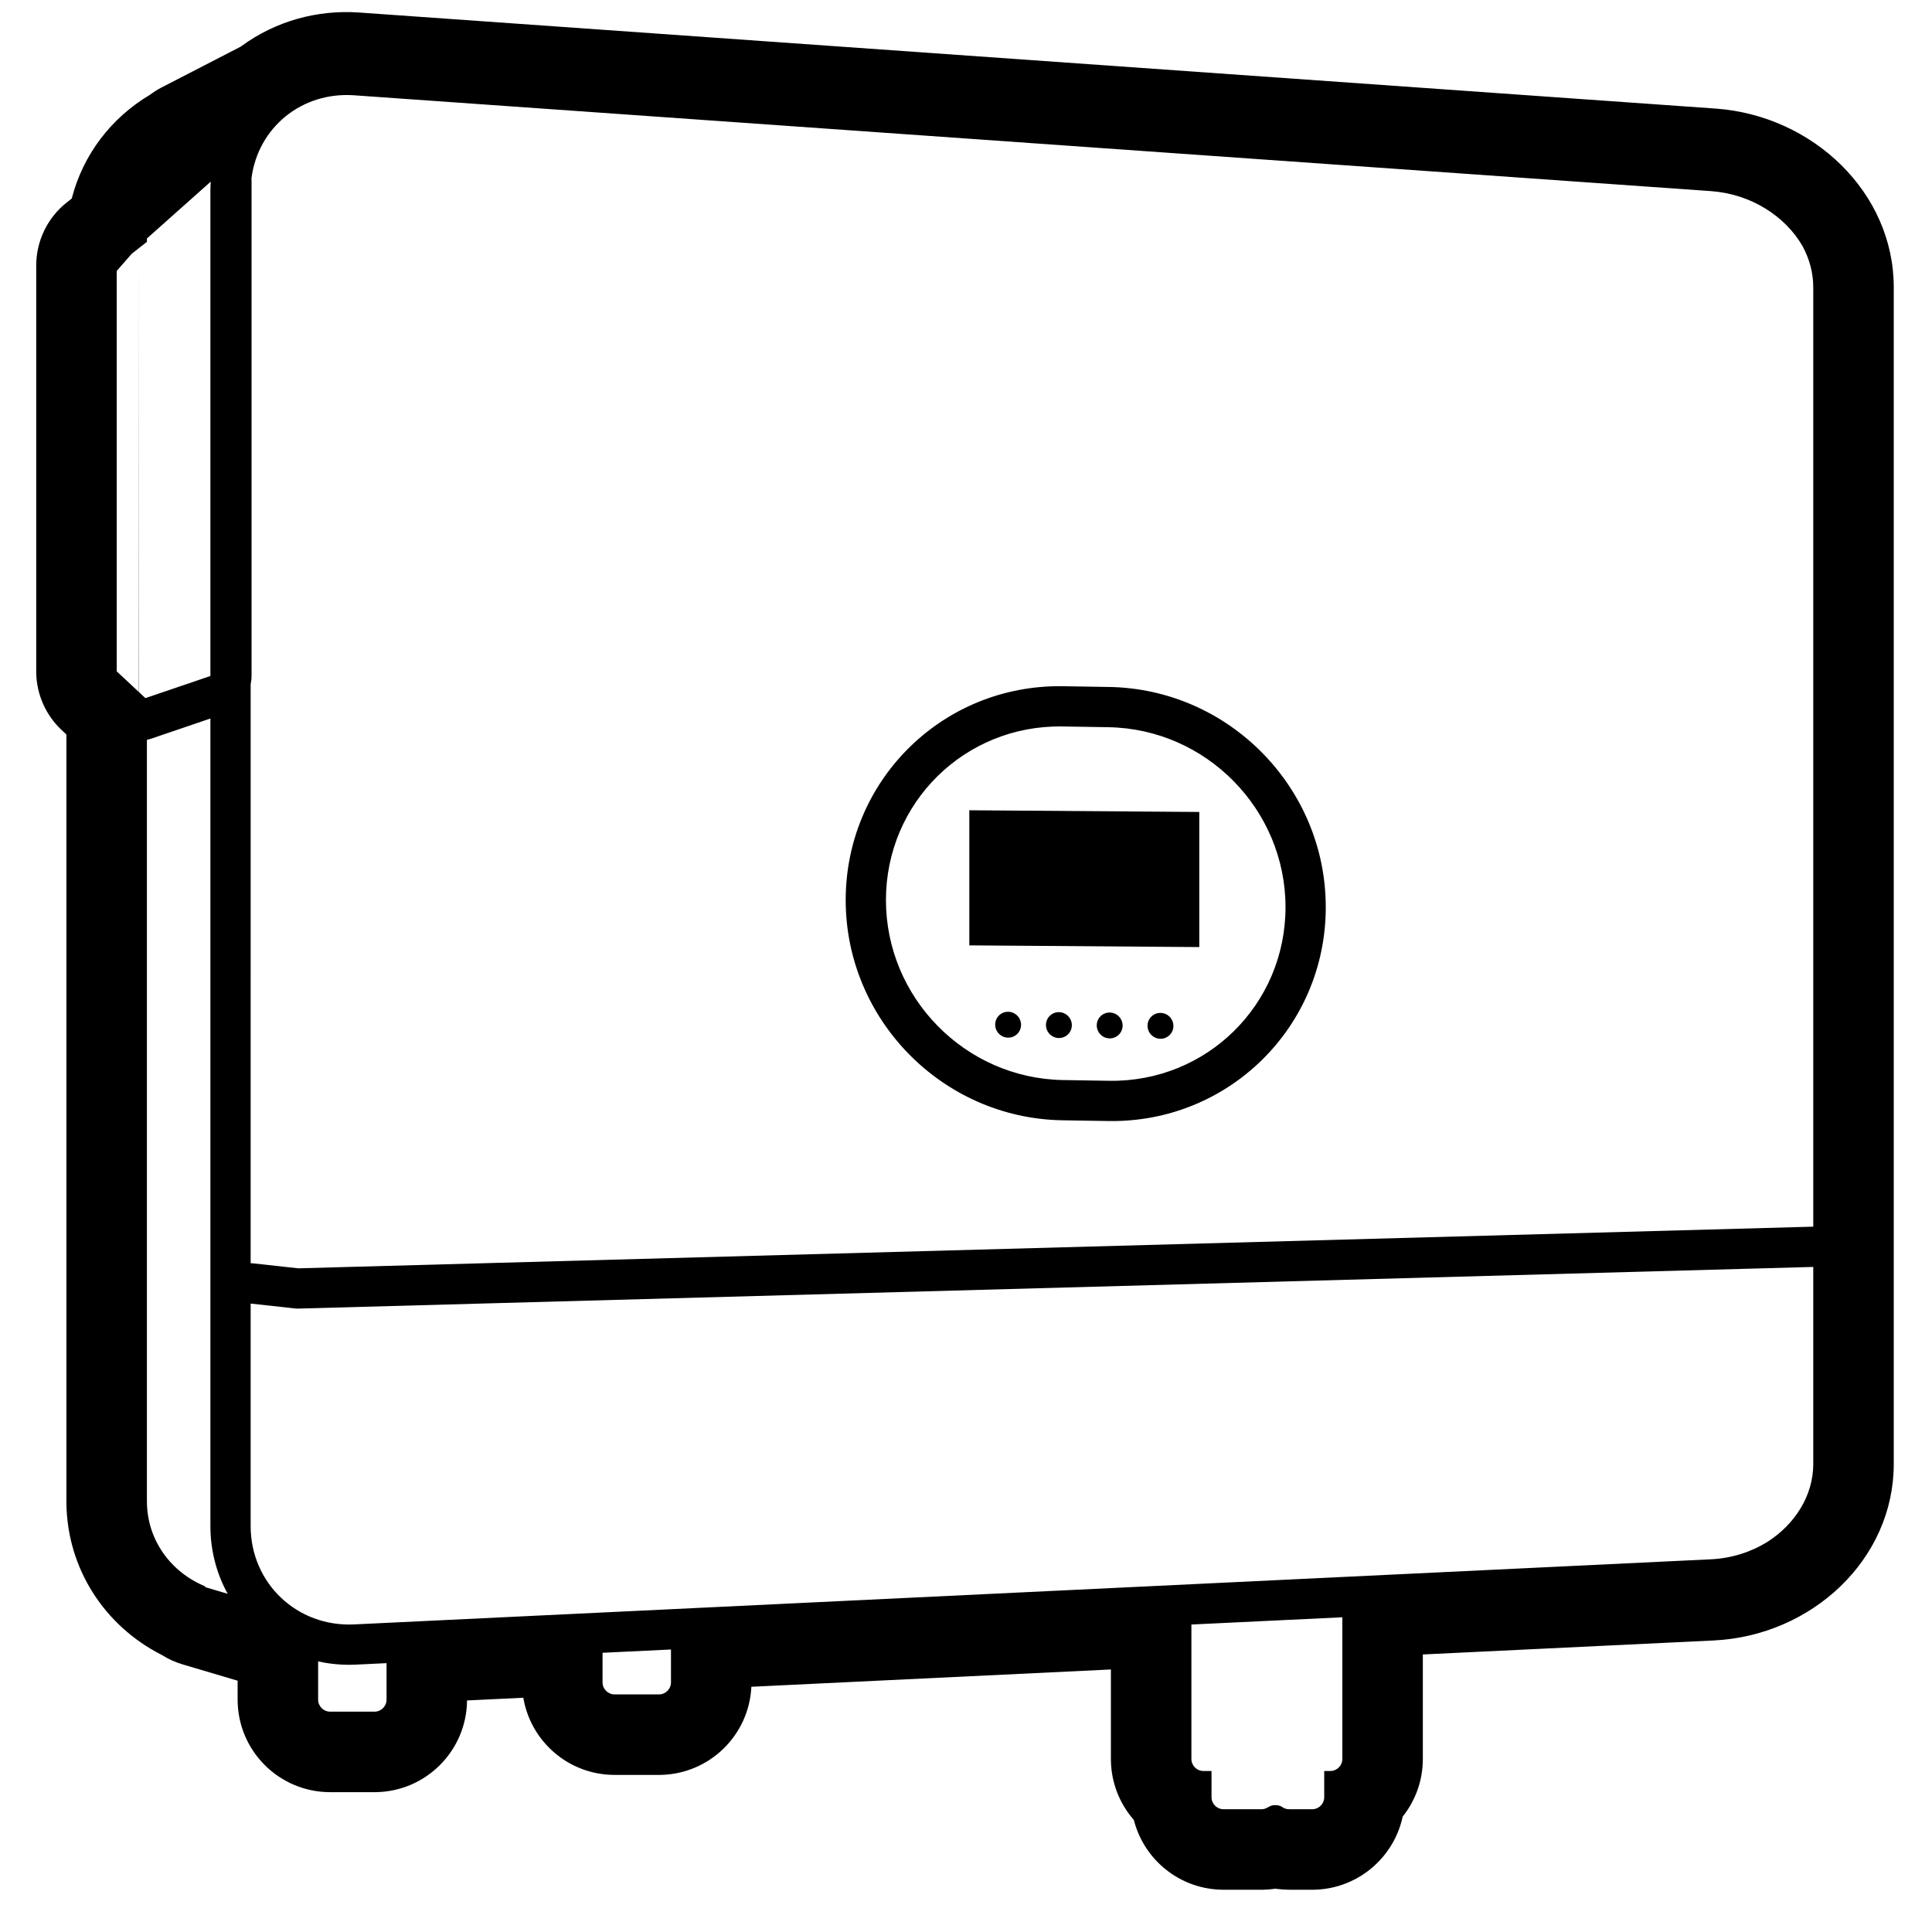
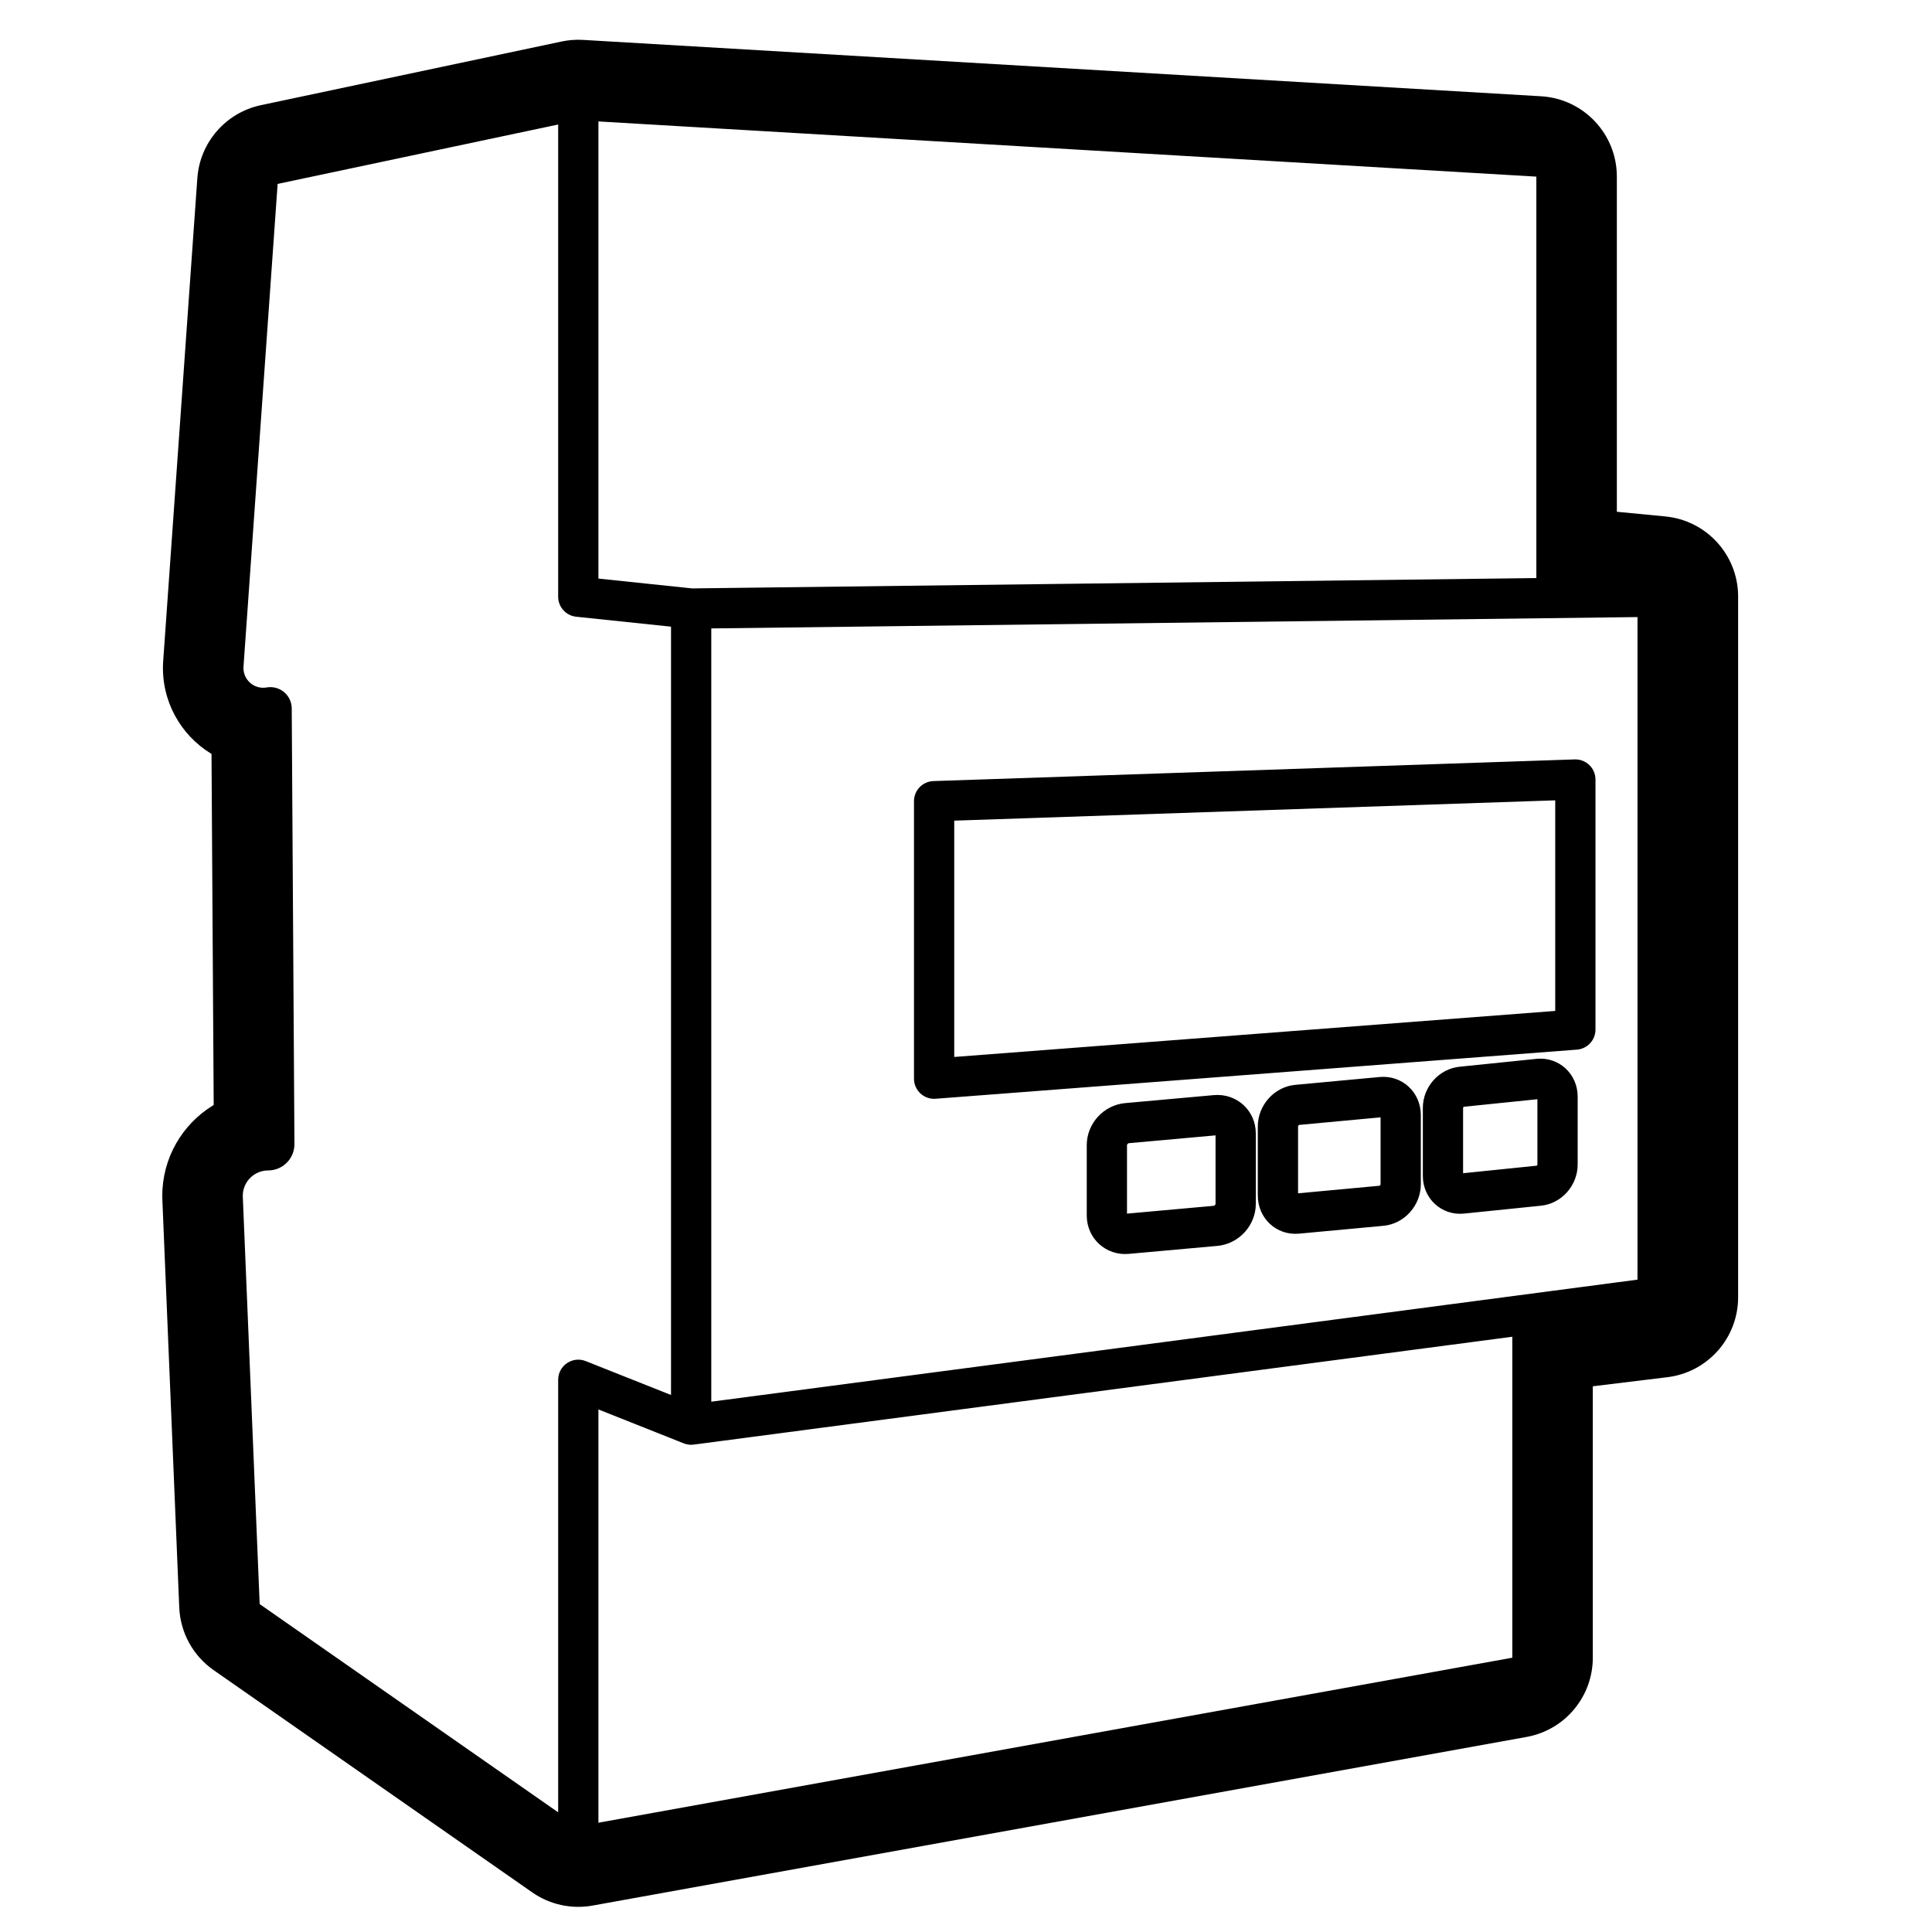
<svg xmlns="http://www.w3.org/2000/svg" height="960" viewBox="0 0 960 960" width="960">
-   <g fill="#000" fill-rule="evenodd">
-     <path d="m178.612 6.231 673.821 47.72c48.356 3.425 88.567 41.69 88.567 88.806v584.688c0 47.487-40.76 85.349-89.471 87.693l-144.529 6.954v51.908c0 10.67-3.633 20.492-9.729 28.295l-.287.361-.152.688c-4.639 20.187-22.56 35.301-44.072 35.656h-11.892c-2.17 0-4.327-.133-6.478-.418l-.701-.099-.62.092c-1.778.246-3.587.387-5.422.425h-19.648c-21.34 0-39.286-14.532-44.483-34.24l-.114-.445-.33-.379c-6.749-7.867-10.886-18.04-11.067-29.176l-.006-.761v-44.45l-178.649 8.597-.003.068c-1.173 24.098-20.889 43.327-45.184 43.721l-.761.006h-22c-22.611 0-41.411-16.313-45.273-37.812l-.091-.53-27.97 1.346-.003.333c-.402 24.801-20.432 44.831-45.233 45.233l-.761.006h-22c-25.405 0-46-20.595-46-46l-0-9.385-27.464-8.141c-3.545-1.051-6.859-2.563-9.882-4.459l-.194-.124-.43-.216c-28.24-14.43-46.701-42.814-47.095-75.192l-.006-1.057v-380.974l-2.29-2.137c-7.972-7.439-12.555-17.804-12.71-28.691v-202.19c0-12.277 5.638-23.874 15.293-31.457l2.356-1.851.016-.062c5.556-21.589 19.494-40.01 38.896-51.512l.021-.014.04-.028c1.662-1.252 3.434-2.384 5.306-3.379l.434-.227 39.255-20.247.523-.385c16.624-12.134 37.189-18.068 58.473-16.561zm488.388 797.386-75 3.599v66.785c0 3.314 2.686 6 6 6h4v13c0 3.314 2.686 6 6 6h18.86c1.277 0 2.166-.423 3.019-.884l.511-.278c.853-.461 1.742-.884 3.019-.884 4.449 0 3.337 2.045 7.46 2.045h11.131c3.314 0 6-2.686 6-6v-13h3c3.314 0 6-2.686 6-6zm-508.928 21.918.001 18.984c0 3.314 2.686 6 6 6h22c3.314 0 6-2.686 6-6l-0-18.111-15.143.728c-6.516.313-12.839-.256-18.857-1.601zm175.331-5.909-34 1.632 0 14.684c0 3.314 2.686 6 6 6h22c3.314 0 6-2.686 6-6zm567.597-190.095-752.923 20.705c-.457.013-.915-.006-1.37-.056l-22.16-2.441 0 110.543c0 28.358 23.022 50.241 51.422 48.878l674.198-32.354c10.303-.494 19.899-3.617 27.944-8.586 13.799-8.781 22.888-23.061 22.888-38.773zm-796.452-272.505-29.103 9.908c-.814.277-1.63.499-2.444.668l-.001 378.344c0 19.192 11.823 35.243 28.973 42.321l.003.376 11.169 3.311c-5.481-9.907-8.597-21.368-8.597-33.673zm20.433-268.625-.025.219c.029.454.044.915.044 1.381v245.745c0 1.443-.155 2.859-.451 4.229l-.001 287.703c.362 0.0.727.02 1.095.061l22.573 2.485 752.784-20.7v-466.766c0-7.2-1.908-14.142-5.304-20.426-8.61-14.968-25.767-25.971-45.528-27.366l-674.198-47.616c-26.128-1.845-47.704 16.088-50.989 41.051zm401.463 252.563 1.785.015 22.854.371c59.496.967 107.682 49.935 107.682 109.433 0 59.625-48.384 107.222-108.007 106.253l-22.854-.371c-59.496-.967-107.682-49.935-107.682-109.433 0-58.432 46.468-105.313 104.443-106.253zm-86.222 106.268c0 48.578 39.427 88.646 88.007 89.436l22.854.371c48.453.787 87.682-37.804 87.682-86.256 0-48.578-39.427-88.646-88.007-89.436l-22.854-.371c-48.453-.787-87.682 37.804-87.682 86.256zm-335.515-356.971-31.69 28.22c-.012.425-.018.852-.018 1.281v.411l-7.564 5.94-7.436 8.518v198.959l10.894 10.166v-220.127l.104 220.224 3.257 3.039 32.293-10.993 0-240.835c0-1.617.054-3.219.16-4.803z" fill-rule="nonzero" />
-     <path d="m481.645 402.617 114.271.845v67.134l-114.271-.845z" />
-     <path d="m500.928 515.602c3.55.026 6.428-2.83 6.428-6.38 0-3.55-2.878-6.449-6.428-6.475-3.55-.026-6.428 2.83-6.428 6.38 0 3.55 2.878 6.449 6.428 6.475z" />
-     <path d="m526.163 515.789c3.55.026 6.428-2.83 6.428-6.38s-2.878-6.449-6.428-6.475c-3.55-.026-6.428 2.83-6.428 6.38 0 3.55 2.878 6.449 6.428 6.475z" />
-     <path d="m551.397 515.976c3.55.026 6.428-2.83 6.428-6.38s-2.878-6.449-6.428-6.475c-3.55-.026-6.428 2.83-6.428 6.38s2.878 6.449 6.428 6.475z" />
-     <path d="m576.632 516.162c3.55.026 6.428-2.83 6.428-6.38 0-3.55-2.878-6.449-6.428-6.475-3.55-.026-6.428 2.83-6.428 6.38s2.878 6.449 6.428 6.475z" />
-   </g>
+   <path d="m289.699 19.824 476.055 28.011c21.142 1.244 37.651 18.752 37.651 39.931l-.001 166.524 24.103 2.328c20.302 1.96 35.843 18.869 36.156 39.198v348.8c0 20.219-15.088 37.258-35.158 39.706l-37.05 4.518 0 134.87c0 19.156-13.575 35.594-32.323 39.256l-.57.107-464.106 83.797c-10.472 1.891-21.265-.469-29.993-6.557l-158.318-110.441c-10.245-7.147-16.563-18.67-17.08-31.151l-8.38-202.348c-.03-.725-.045-1.451-.045-2.177 0-18.885 9.951-35.446 24.896-44.725l.648-.396-1.085-174.457-.268-.16c-15.152-9.265-24.817-26.341-23.789-45.229l.051-.822 16.96-239.844c1.259-17.801 14.157-32.615 31.616-36.311l149.395-31.628c3.493-.74 7.07-1.008 10.634-.798zm461.757 644.392-406.566 53.576c-.455.068-.916.104-1.38.108l-.142-.001c-.012-0-.023-0-.035-0-.061 0-.123-.001-.184-.003-.038-.002-.076-.003-.115-.004-.038-.001-.076-.003-.114-.005-.067-.003-.133-.007-.199-.012-.013-.001-.026-.002-.039-.003-.081-.006-.161-.013-.242-.02-.006-.001-.012-.002-.018-.003-.923-.091-1.813-.311-2.65-.641l-.256-.105-42.166-16.757-.001 205.352 454.107-81.99zm-474.107-602.344-139.394 29.511-16.96 239.844c-.383 5.412 3.694 10.11 9.106 10.492.8.057 1.604.015 2.393-.124 5.78-1.016 11.289 2.846 12.305 8.626.103.586.157 1.179.16 1.773l1.346 216.454c.045 7.212-5.765 13.095-12.977 13.139l-.081 0c-6.963 0-12.607 5.644-12.607 12.607 0 .174 0 .348.011.522l8.38 202.348 148.317 103.465.001-214.916c0-7.065 7.127-11.902 13.693-9.293l42.386 16.843v-381.775l-47.123-4.943c-5.091-.534-8.956-4.827-8.956-9.945zm536.315 244.75-460.234 5.639v384.231l460.234-60.646zm-189.663 256.595v35c0 10.706-8.433 19.899-19.102 20.861l-44 3.965c-11.366 1.024-20.898-7.648-20.898-19.058v-35c0-10.706 8.433-19.899 19.102-20.861l44-3.965c11.366-1.024 20.898 7.648 20.898 19.058zm82-9.162v34.379c0 10.539-8.149 19.694-18.606 20.665l-41.938 3.895c-11.193 1.04-20.456-7.646-20.456-18.895v-34.379c0-10.539 8.149-19.694 18.606-20.665l41.938-3.895c11.193-1.04 20.456 7.646 20.456 18.895zm77.93-9.189v33.786c0 10.448-8.081 19.518-18.356 20.471l-38.274 3.918c-11.104 1.03-20.299-7.584-20.299-18.741v-33.786c0-10.448 8.081-19.518 18.451-20.48l-.095.009 38.274-3.918c11.104-1.03 20.299 7.584 20.299 18.741zm-179.93 19.292-43.102 3.885c-.377.034-.898.602-.898.942v34.057l43.102-3.883c.348-.031.818-.518.889-.859l.009-.082zm82-8.955-40.544 3.766c-.07.007-.456.44-.456.751v33.23l40.544-3.765c.063-.006.382-.358.445-.654l.011-.096zm77.929-9.005-36.535 3.742-.095.009c.015-.001-.299.351-.299.566v32.453l36.631-3.75c-.013.001.233-.277.288-.49l.011-.076zm28.854-158.857v124.247c0 5.227-4.025 9.572-9.236 9.971l-318.629 24.406c-5.807.445-10.764-4.147-10.764-9.971v-137.886c0-5.391 4.274-9.812 9.662-9.994l318.629-10.767c5.652-.191 10.338 4.339 10.338 9.994zm-20 10.343-298.629 10.091v117.424l298.629-22.875zm-475.434-337.341.001 227.15 46.549 4.884 419.505-5.141.001-199.47z" />
</svg>
